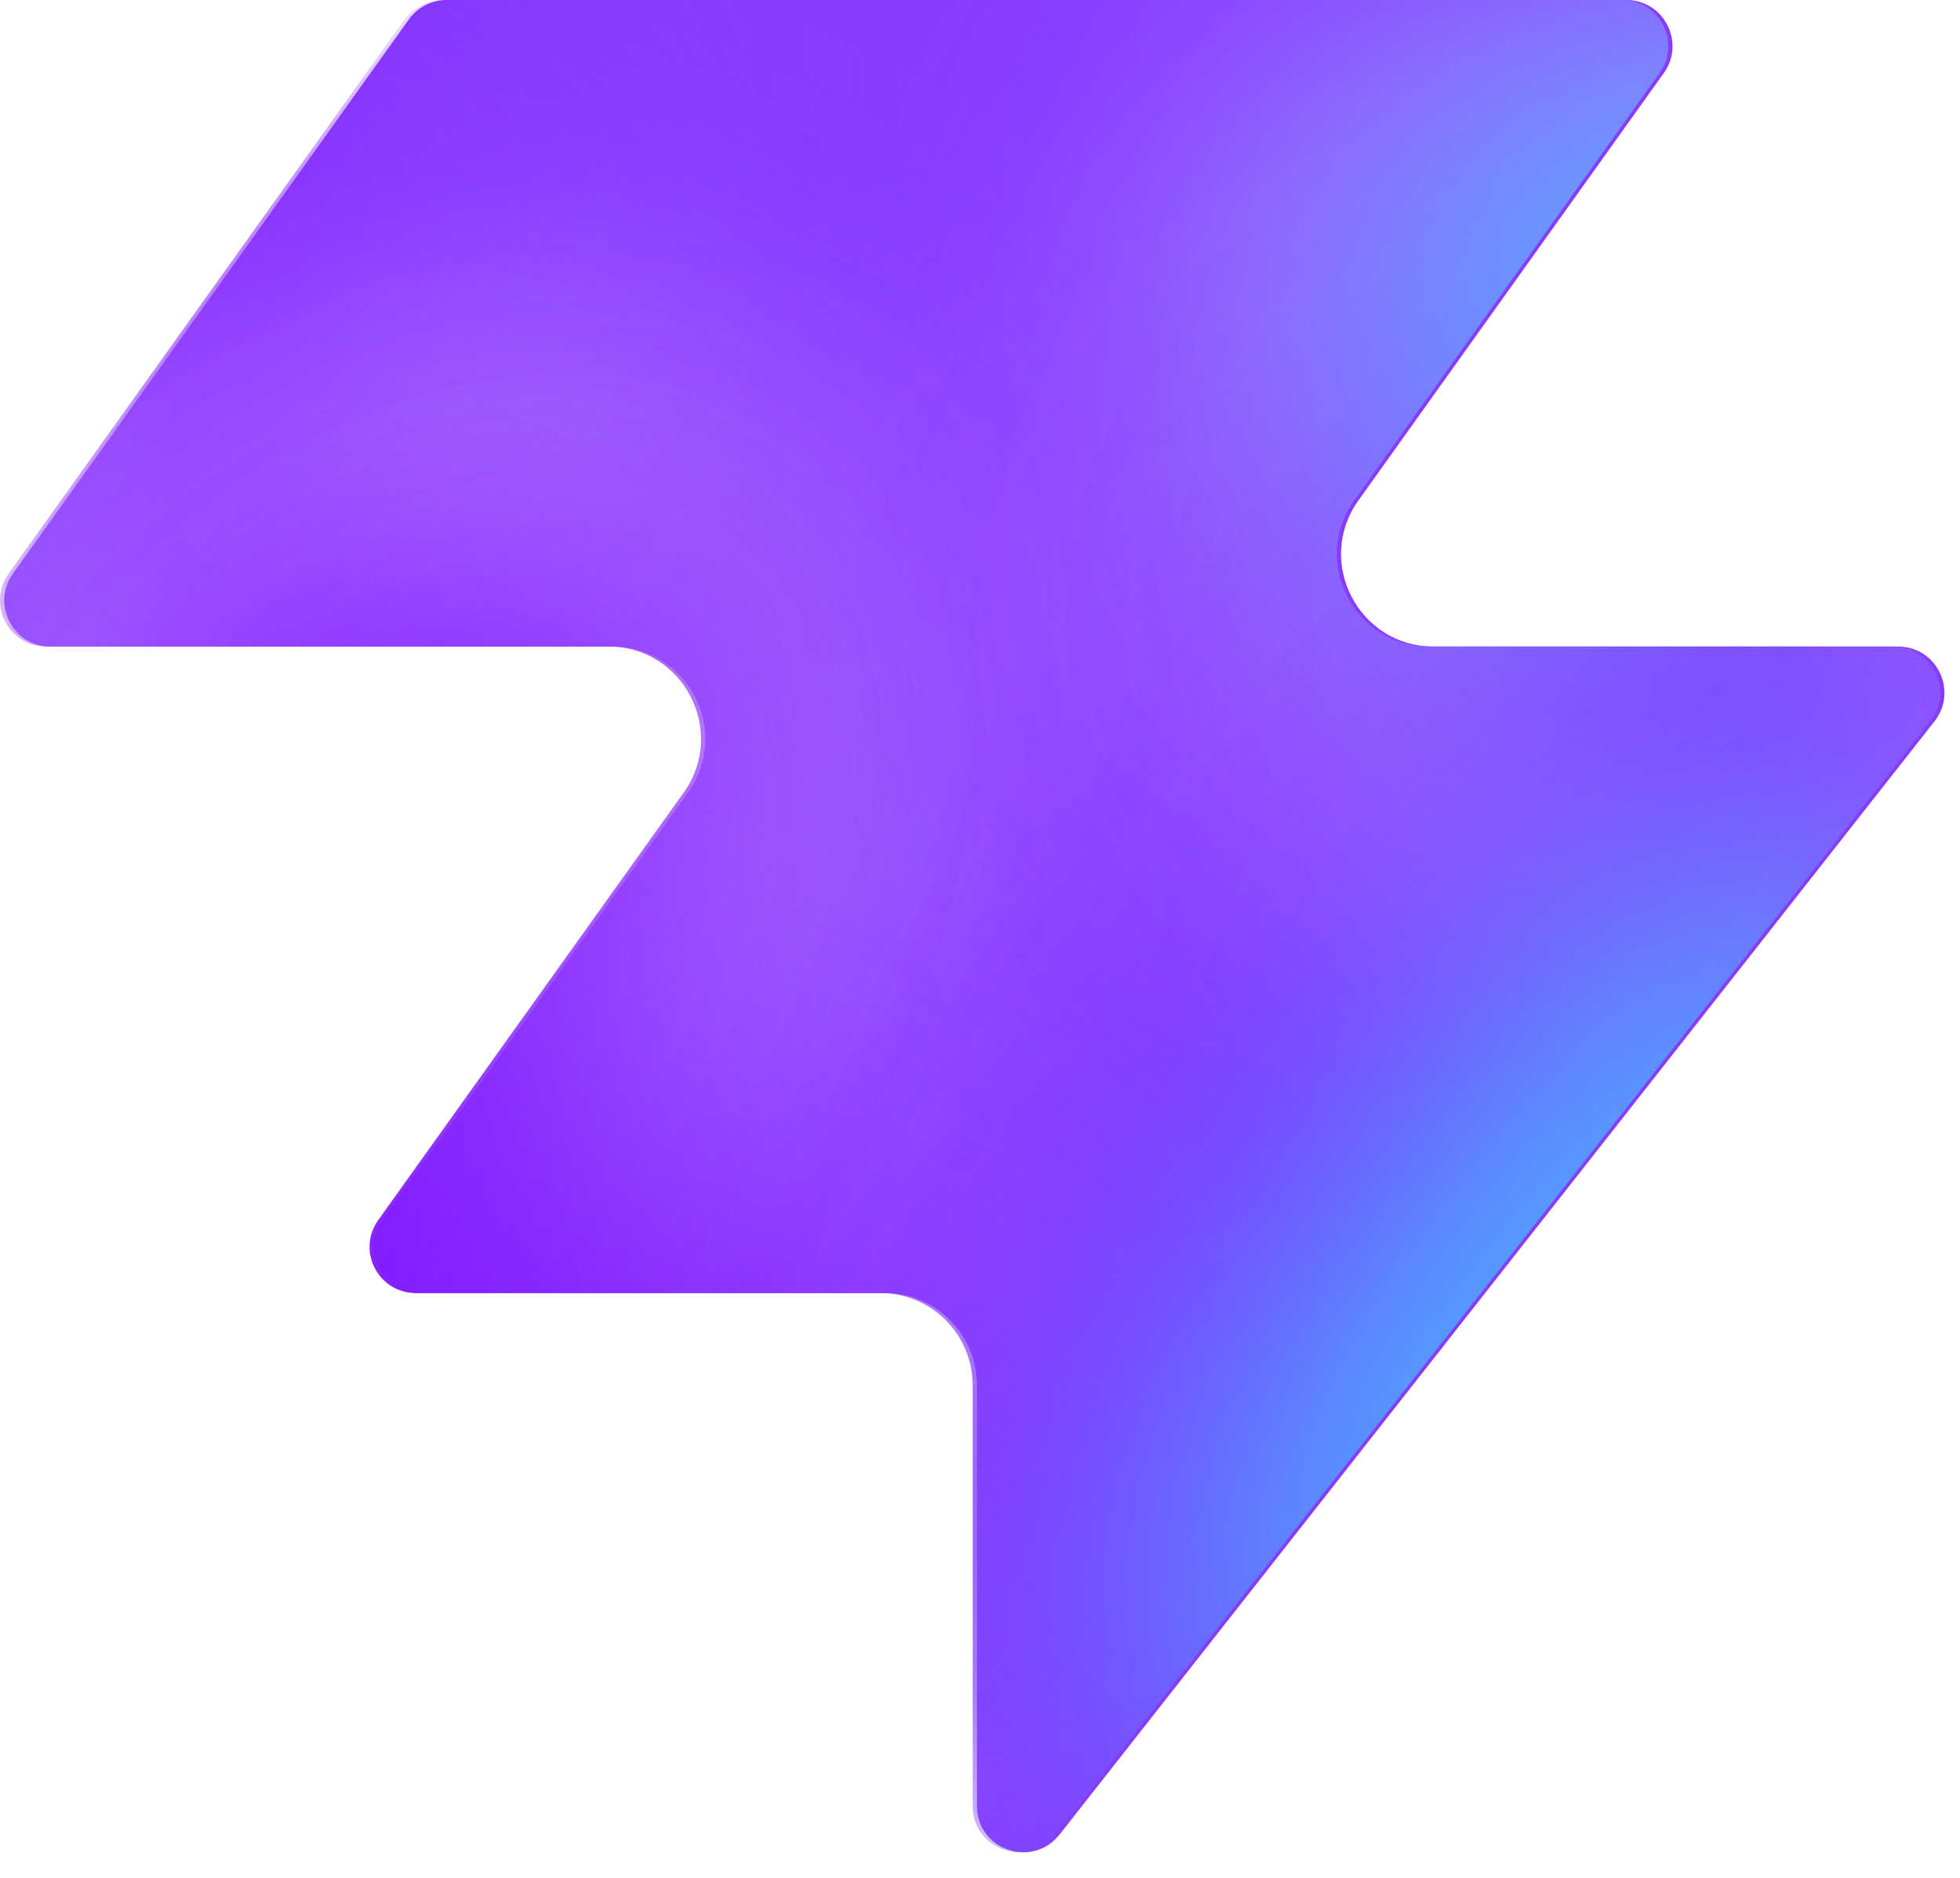
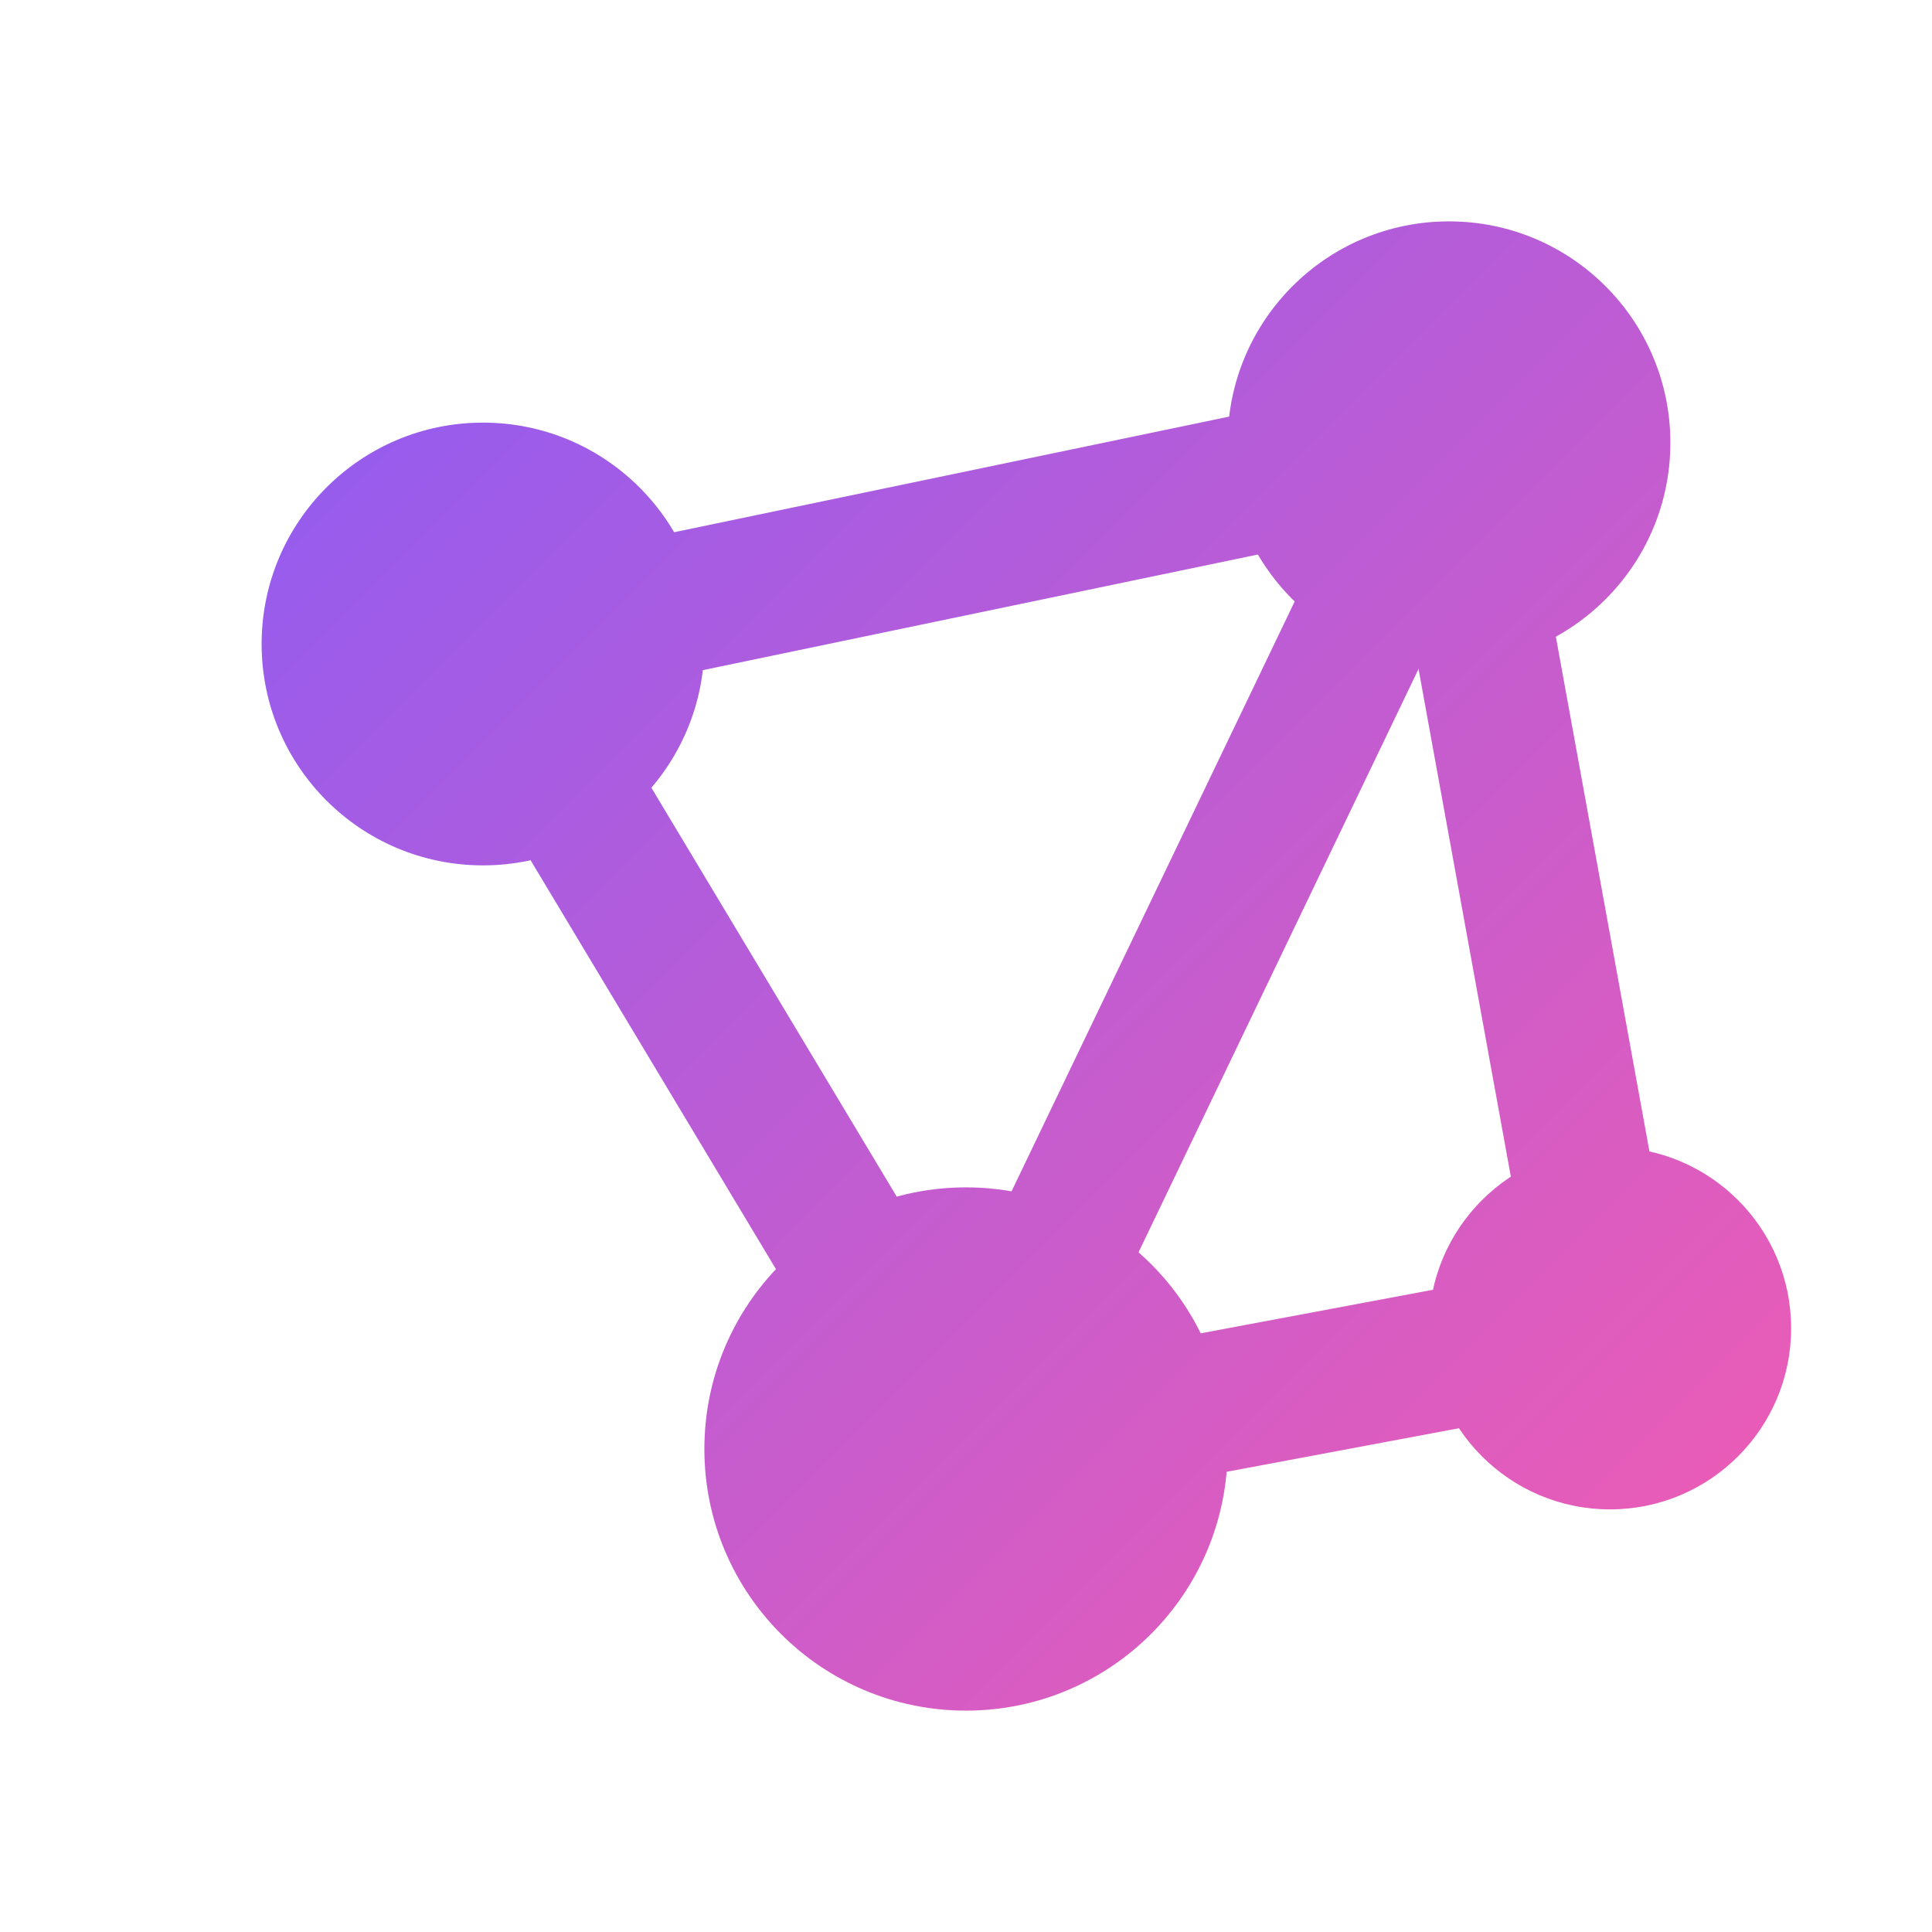
- <svg xmlns="http://www.w3.org/2000/svg" width="48" height="46" fill="none" viewBox="0 0 48 46">
-   <path fill="#863bff" d="M25.946 44.938c-.664.845-2.021.375-2.021-.698V33.937a2.26 2.26 0 0 0-2.262-2.262H10.287c-.92 0-1.456-1.04-.92-1.788l7.48-10.471c1.07-1.497 0-3.578-1.842-3.578H1.237c-.92 0-1.456-1.04-.92-1.788L10.013.474c.214-.297.556-.474.92-.474h28.894c.92 0 1.456 1.04.92 1.788l-7.48 10.471c-1.07 1.498 0 3.579 1.842 3.579h11.377c.943 0 1.473 1.088.89 1.83L25.947 44.94z" style="fill:#863bff;fill:color(display-p3 .525 .23 1);fill-opacity:1" />
-   <mask id="a" width="48" height="46" x="0" y="0" maskUnits="userSpaceOnUse" style="mask-type:alpha">
-     <path fill="#000" d="M25.842 44.938c-.664.844-2.021.375-2.021-.698V33.937a2.26 2.26 0 0 0-2.262-2.262H10.183c-.92 0-1.456-1.04-.92-1.788l7.48-10.471c1.07-1.498 0-3.579-1.842-3.579H1.133c-.92 0-1.456-1.04-.92-1.787L9.91.473c.214-.297.556-.474.92-.474h28.894c.92 0 1.456 1.04.92 1.788l-7.48 10.471c-1.07 1.498 0 3.578 1.842 3.578h11.377c.943 0 1.473 1.088.89 1.832L25.843 44.94z" style="fill:#000;fill-opacity:1" />
-   </mask>
-   <g mask="url(#a)">
-     <g filter="url(#b)">
-       <ellipse cx="5.508" cy="14.704" fill="#ede6ff" rx="5.508" ry="14.704" style="fill:#ede6ff;fill:color(display-p3 .927 .903 1);fill-opacity:1" transform="matrix(.00324 1 1 -.00324 -4.47 31.516)" />
-     </g>
-     <g filter="url(#c)">
-       <ellipse cx="10.399" cy="29.851" fill="#ede6ff" rx="10.399" ry="29.851" style="fill:#ede6ff;fill:color(display-p3 .927 .903 1);fill-opacity:1" transform="matrix(.00324 1 1 -.00324 -39.328 7.883)" />
-     </g>
-     <g filter="url(#d)">
-       <ellipse cx="5.508" cy="30.487" fill="#7e14ff" rx="5.508" ry="30.487" style="fill:#7e14ff;fill:color(display-p3 .492 .077 1);fill-opacity:1" transform="rotate(89.814 -25.913 -14.639)scale(1 -1)" />
-     </g>
-     <g filter="url(#e)">
-       <ellipse cx="5.508" cy="30.599" fill="#7e14ff" rx="5.508" ry="30.599" style="fill:#7e14ff;fill:color(display-p3 .492 .077 1);fill-opacity:1" transform="rotate(89.814 -32.644 -3.334)scale(1 -1)" />
-     </g>
-     <g filter="url(#f)">
-       <ellipse cx="5.508" cy="30.599" fill="#7e14ff" rx="5.508" ry="30.599" style="fill:#7e14ff;fill:color(display-p3 .492 .077 1);fill-opacity:1" transform="matrix(.00324 1 1 -.00324 -34.34 30.47)" />
-     </g>
-     <g filter="url(#g)">
-       <ellipse cx="14.072" cy="22.078" fill="#ede6ff" rx="14.072" ry="22.078" style="fill:#ede6ff;fill:color(display-p3 .927 .903 1);fill-opacity:1" transform="rotate(93.35 24.506 48.493)scale(-1 1)" />
-     </g>
-     <g filter="url(#h)">
-       <ellipse cx="3.47" cy="21.501" fill="#7e14ff" rx="3.47" ry="21.501" style="fill:#7e14ff;fill:color(display-p3 .492 .077 1);fill-opacity:1" transform="rotate(89.009 28.708 47.59)scale(-1 1)" />
-     </g>
-     <g filter="url(#i)">
-       <ellipse cx="3.47" cy="21.501" fill="#7e14ff" rx="3.47" ry="21.501" style="fill:#7e14ff;fill:color(display-p3 .492 .077 1);fill-opacity:1" transform="rotate(89.009 28.708 47.59)scale(-1 1)" />
-     </g>
-     <g filter="url(#j)">
-       <ellipse cx=".387" cy="8.972" fill="#7e14ff" rx="4.407" ry="29.108" style="fill:#7e14ff;fill:color(display-p3 .492 .077 1);fill-opacity:1" transform="rotate(39.51 .387 8.972)" />
-     </g>
-     <g filter="url(#k)">
-       <ellipse cx="47.523" cy="-6.092" fill="#7e14ff" rx="4.407" ry="29.108" style="fill:#7e14ff;fill:color(display-p3 .492 .077 1);fill-opacity:1" transform="rotate(37.892 47.523 -6.092)" />
-     </g>
-     <g filter="url(#l)">
-       <ellipse cx="41.412" cy="6.333" fill="#47bfff" rx="5.971" ry="9.665" style="fill:#47bfff;fill:color(display-p3 .28 .748 1);fill-opacity:1" transform="rotate(37.892 41.412 6.333)" />
-     </g>
-     <g filter="url(#m)">
-       <ellipse cx="-1.879" cy="38.332" fill="#7e14ff" rx="4.407" ry="29.108" style="fill:#7e14ff;fill:color(display-p3 .492 .077 1);fill-opacity:1" transform="rotate(37.892 -1.88 38.332)" />
-     </g>
-     <g filter="url(#n)">
-       <ellipse cx="-1.879" cy="38.332" fill="#7e14ff" rx="4.407" ry="29.108" style="fill:#7e14ff;fill:color(display-p3 .492 .077 1);fill-opacity:1" transform="rotate(37.892 -1.88 38.332)" />
-     </g>
-     <g filter="url(#o)">
-       <ellipse cx="35.651" cy="29.907" fill="#7e14ff" rx="4.407" ry="29.108" style="fill:#7e14ff;fill:color(display-p3 .492 .077 1);fill-opacity:1" transform="rotate(37.892 35.651 29.907)" />
-     </g>
-     <g filter="url(#p)">
-       <ellipse cx="38.418" cy="32.4" fill="#47bfff" rx="5.971" ry="15.297" style="fill:#47bfff;fill:color(display-p3 .28 .748 1);fill-opacity:1" transform="rotate(37.892 38.418 32.4)" />
-     </g>
+ <svg xmlns="http://www.w3.org/2000/svg" viewBox="0 0 48 48">
+   <defs>
+     <linearGradient id="g" gradientUnits="userSpaceOnUse" x1="0" y1="0" x2="48" y2="48">
+       <stop offset="0%" stop-color="#7c5cff" />
+       <stop offset="100%" stop-color="#ff5ca8" />
+     </linearGradient>
+   </defs>
+   <g stroke="url(#g)" stroke-width="3.5" stroke-linecap="round">
+     <line x1="12" y1="16" x2="36" y2="11" />
+     <line x1="12" y1="16" x2="24" y2="36" />
+     <line x1="36" y1="11" x2="24" y2="36" />
+     <line x1="36" y1="11" x2="40" y2="33" />
+     <line x1="24" y1="36" x2="40" y2="33" />
  </g>
-   <defs>
-     <filter id="b" width="60.045" height="41.654" x="-19.77" y="16.149" color-interpolation-filters="sRGB" filterUnits="userSpaceOnUse">
-       <feFlood flood-opacity="0" result="BackgroundImageFix" />
-       <feBlend in="SourceGraphic" in2="BackgroundImageFix" result="shape" />
-       <feGaussianBlur result="effect1_foregroundBlur_2002_17158" stdDeviation="7.659" />
-     </filter>
-     <filter id="c" width="90.34" height="51.437" x="-54.613" y="-7.533" color-interpolation-filters="sRGB" filterUnits="userSpaceOnUse">
-       <feFlood flood-opacity="0" result="BackgroundImageFix" />
-       <feBlend in="SourceGraphic" in2="BackgroundImageFix" result="shape" />
-       <feGaussianBlur result="effect1_foregroundBlur_2002_17158" stdDeviation="7.659" />
-     </filter>
-     <filter id="d" width="79.355" height="29.4" x="-49.64" y="2.03" color-interpolation-filters="sRGB" filterUnits="userSpaceOnUse">
-       <feFlood flood-opacity="0" result="BackgroundImageFix" />
-       <feBlend in="SourceGraphic" in2="BackgroundImageFix" result="shape" />
-       <feGaussianBlur result="effect1_foregroundBlur_2002_17158" stdDeviation="4.596" />
-     </filter>
-     <filter id="e" width="79.579" height="29.4" x="-45.045" y="20.029" color-interpolation-filters="sRGB" filterUnits="userSpaceOnUse">
-       <feFlood flood-opacity="0" result="BackgroundImageFix" />
-       <feBlend in="SourceGraphic" in2="BackgroundImageFix" result="shape" />
-       <feGaussianBlur result="effect1_foregroundBlur_2002_17158" stdDeviation="4.596" />
-     </filter>
-     <filter id="f" width="79.579" height="29.4" x="-43.513" y="21.178" color-interpolation-filters="sRGB" filterUnits="userSpaceOnUse">
-       <feFlood flood-opacity="0" result="BackgroundImageFix" />
-       <feBlend in="SourceGraphic" in2="BackgroundImageFix" result="shape" />
-       <feGaussianBlur result="effect1_foregroundBlur_2002_17158" stdDeviation="4.596" />
-     </filter>
-     <filter id="g" width="74.749" height="58.852" x="15.756" y="-17.901" color-interpolation-filters="sRGB" filterUnits="userSpaceOnUse">
-       <feFlood flood-opacity="0" result="BackgroundImageFix" />
-       <feBlend in="SourceGraphic" in2="BackgroundImageFix" result="shape" />
-       <feGaussianBlur result="effect1_foregroundBlur_2002_17158" stdDeviation="7.659" />
-     </filter>
-     <filter id="h" width="61.377" height="25.362" x="23.548" y="2.284" color-interpolation-filters="sRGB" filterUnits="userSpaceOnUse">
-       <feFlood flood-opacity="0" result="BackgroundImageFix" />
-       <feBlend in="SourceGraphic" in2="BackgroundImageFix" result="shape" />
-       <feGaussianBlur result="effect1_foregroundBlur_2002_17158" stdDeviation="4.596" />
-     </filter>
-     <filter id="i" width="61.377" height="25.362" x="23.548" y="2.284" color-interpolation-filters="sRGB" filterUnits="userSpaceOnUse">
-       <feFlood flood-opacity="0" result="BackgroundImageFix" />
-       <feBlend in="SourceGraphic" in2="BackgroundImageFix" result="shape" />
-       <feGaussianBlur result="effect1_foregroundBlur_2002_17158" stdDeviation="4.596" />
-     </filter>
-     <filter id="j" width="56.045" height="63.649" x="-27.636" y="-22.853" color-interpolation-filters="sRGB" filterUnits="userSpaceOnUse">
-       <feFlood flood-opacity="0" result="BackgroundImageFix" />
-       <feBlend in="SourceGraphic" in2="BackgroundImageFix" result="shape" />
-       <feGaussianBlur result="effect1_foregroundBlur_2002_17158" stdDeviation="4.596" />
-     </filter>
-     <filter id="k" width="54.814" height="64.646" x="20.116" y="-38.415" color-interpolation-filters="sRGB" filterUnits="userSpaceOnUse">
-       <feFlood flood-opacity="0" result="BackgroundImageFix" />
-       <feBlend in="SourceGraphic" in2="BackgroundImageFix" result="shape" />
-       <feGaussianBlur result="effect1_foregroundBlur_2002_17158" stdDeviation="4.596" />
-     </filter>
-     <filter id="l" width="33.541" height="35.313" x="24.641" y="-11.323" color-interpolation-filters="sRGB" filterUnits="userSpaceOnUse">
-       <feFlood flood-opacity="0" result="BackgroundImageFix" />
-       <feBlend in="SourceGraphic" in2="BackgroundImageFix" result="shape" />
-       <feGaussianBlur result="effect1_foregroundBlur_2002_17158" stdDeviation="4.596" />
-     </filter>
-     <filter id="m" width="54.814" height="64.646" x="-29.286" y="6.009" color-interpolation-filters="sRGB" filterUnits="userSpaceOnUse">
-       <feFlood flood-opacity="0" result="BackgroundImageFix" />
-       <feBlend in="SourceGraphic" in2="BackgroundImageFix" result="shape" />
-       <feGaussianBlur result="effect1_foregroundBlur_2002_17158" stdDeviation="4.596" />
-     </filter>
-     <filter id="n" width="54.814" height="64.646" x="-29.286" y="6.009" color-interpolation-filters="sRGB" filterUnits="userSpaceOnUse">
-       <feFlood flood-opacity="0" result="BackgroundImageFix" />
-       <feBlend in="SourceGraphic" in2="BackgroundImageFix" result="shape" />
-       <feGaussianBlur result="effect1_foregroundBlur_2002_17158" stdDeviation="4.596" />
-     </filter>
-     <filter id="o" width="54.814" height="64.646" x="8.244" y="-2.416" color-interpolation-filters="sRGB" filterUnits="userSpaceOnUse">
-       <feFlood flood-opacity="0" result="BackgroundImageFix" />
-       <feBlend in="SourceGraphic" in2="BackgroundImageFix" result="shape" />
-       <feGaussianBlur result="effect1_foregroundBlur_2002_17158" stdDeviation="4.596" />
-     </filter>
-     <filter id="p" width="39.409" height="43.623" x="18.713" y="10.588" color-interpolation-filters="sRGB" filterUnits="userSpaceOnUse">
-       <feFlood flood-opacity="0" result="BackgroundImageFix" />
-       <feBlend in="SourceGraphic" in2="BackgroundImageFix" result="shape" />
-       <feGaussianBlur result="effect1_foregroundBlur_2002_17158" stdDeviation="4.596" />
-     </filter>
-   </defs>
+   <g fill="url(#g)">
+     <circle cx="12" cy="16" r="5.5" />
+     <circle cx="36" cy="11" r="5.5" />
+     <circle cx="24" cy="36" r="6.5" />
+     <circle cx="40" cy="33" r="4.5" />
+   </g>
</svg>
